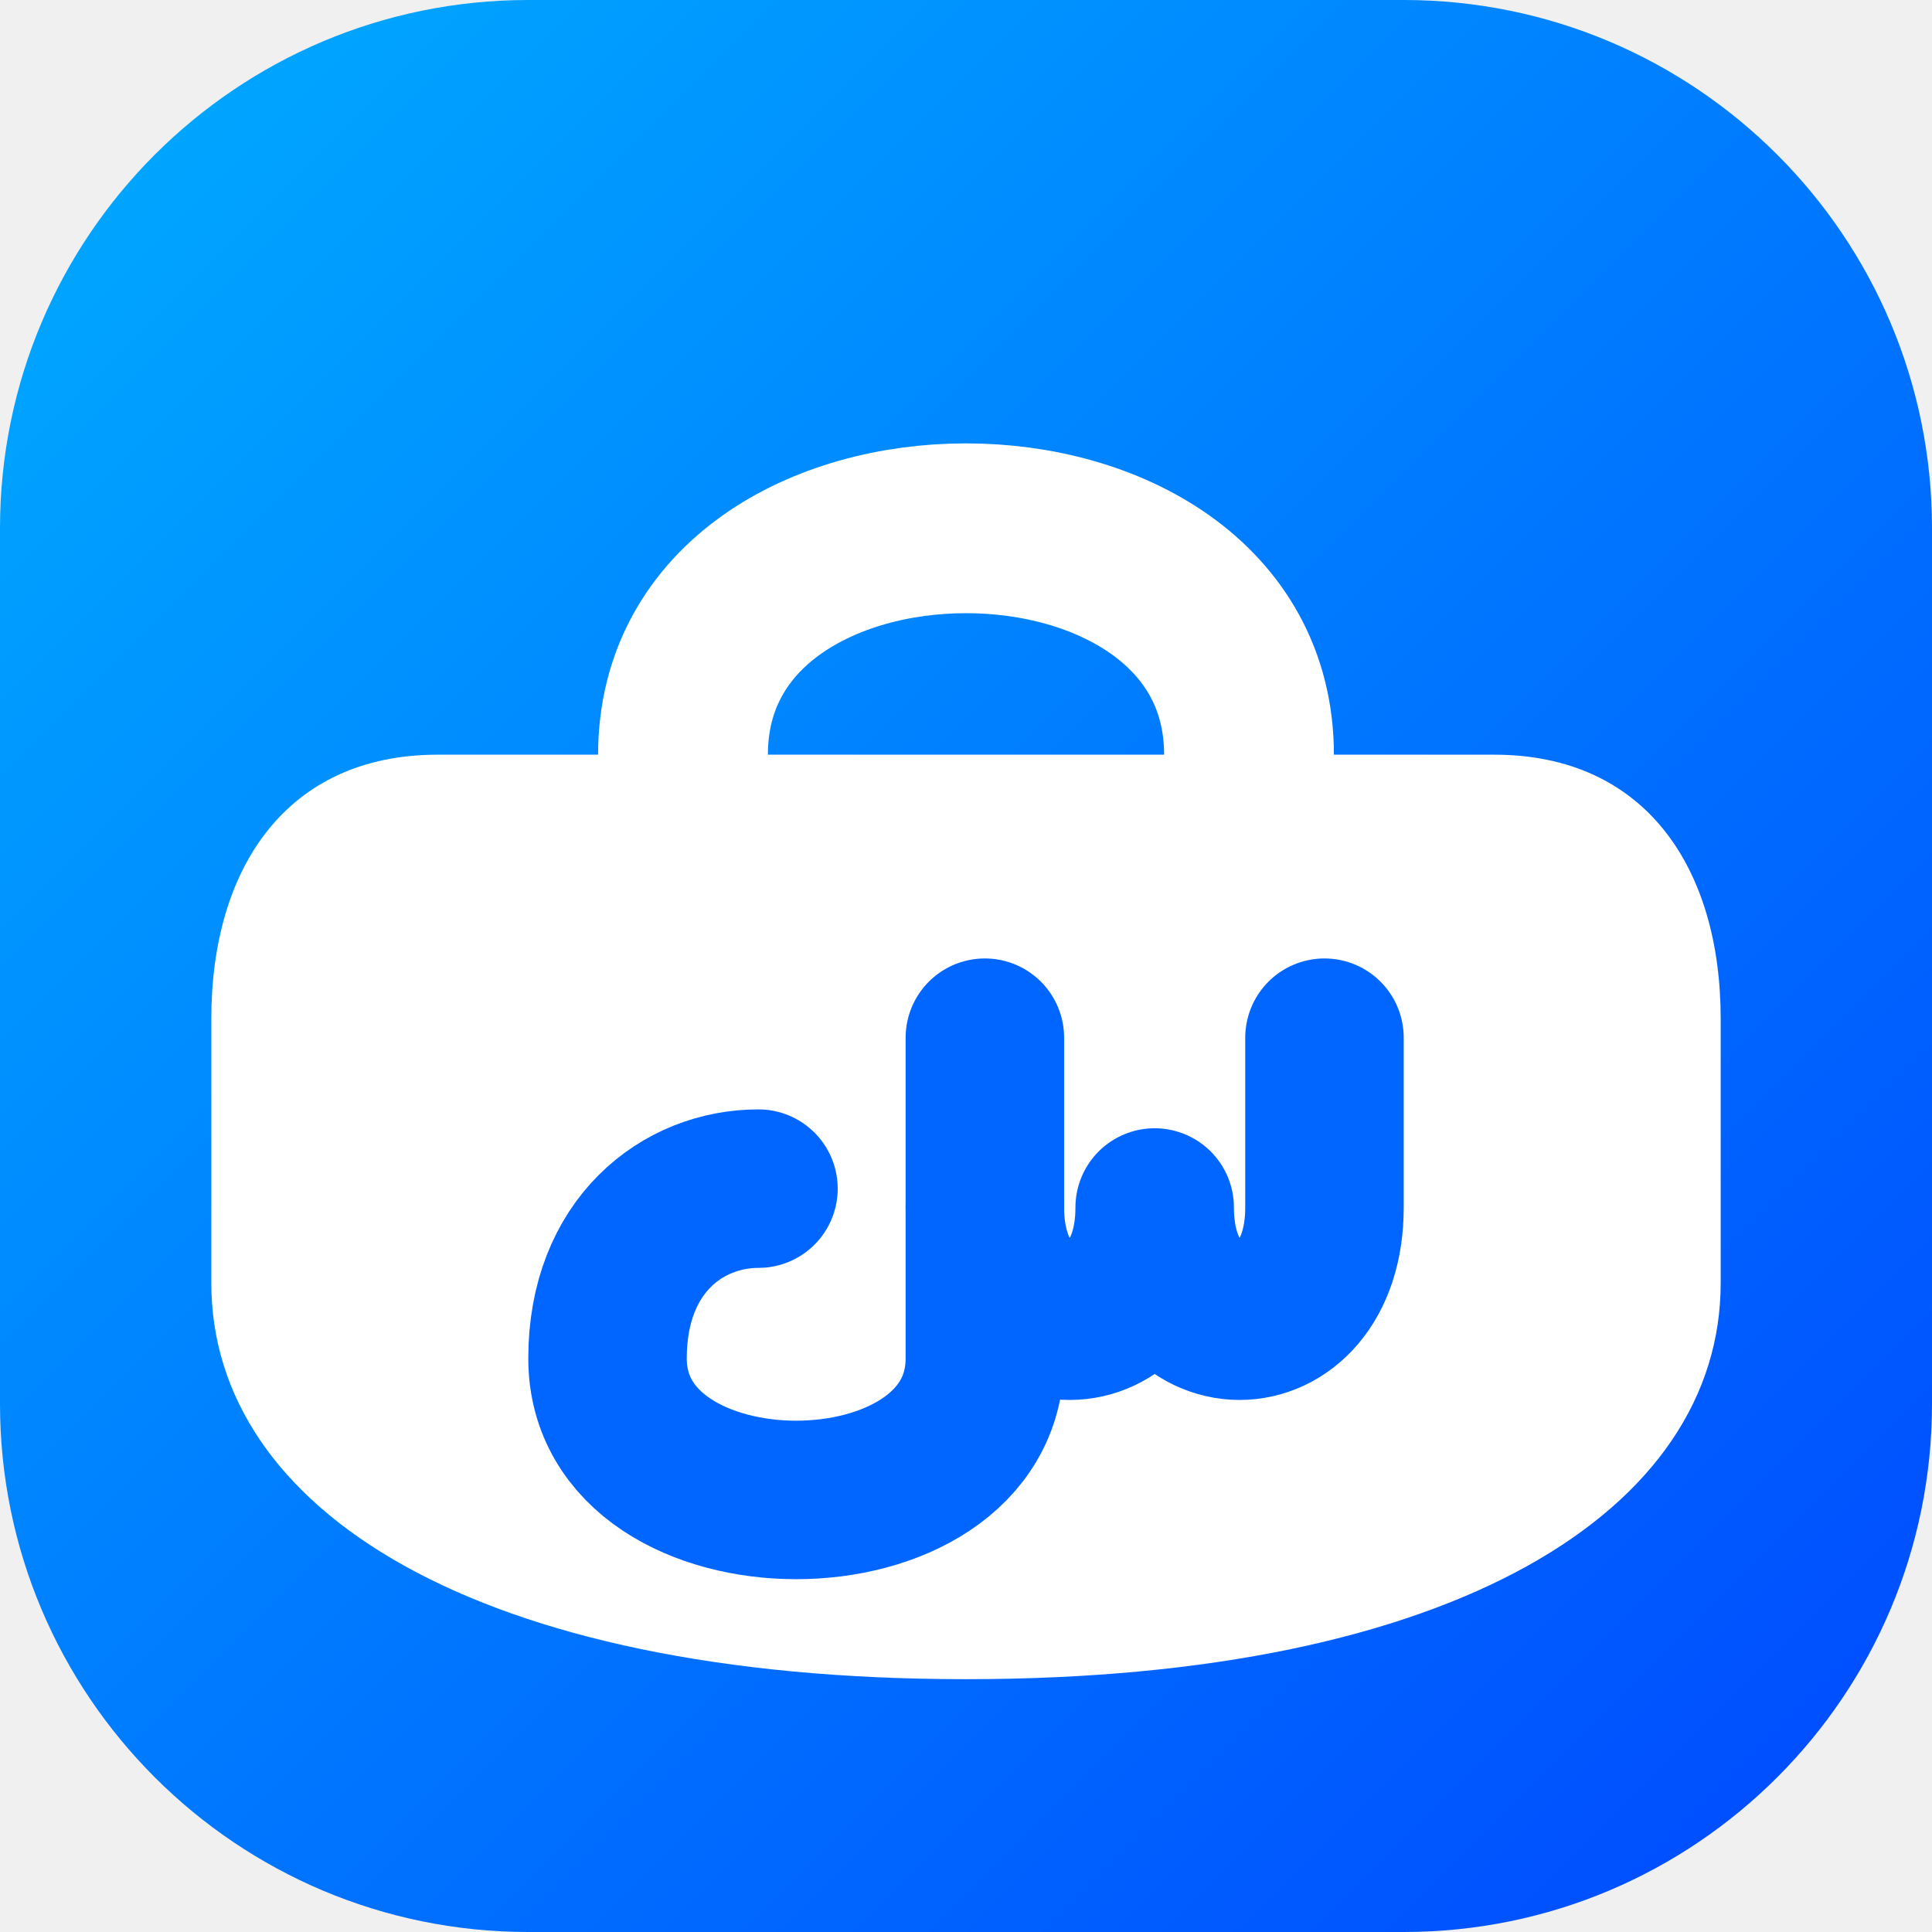
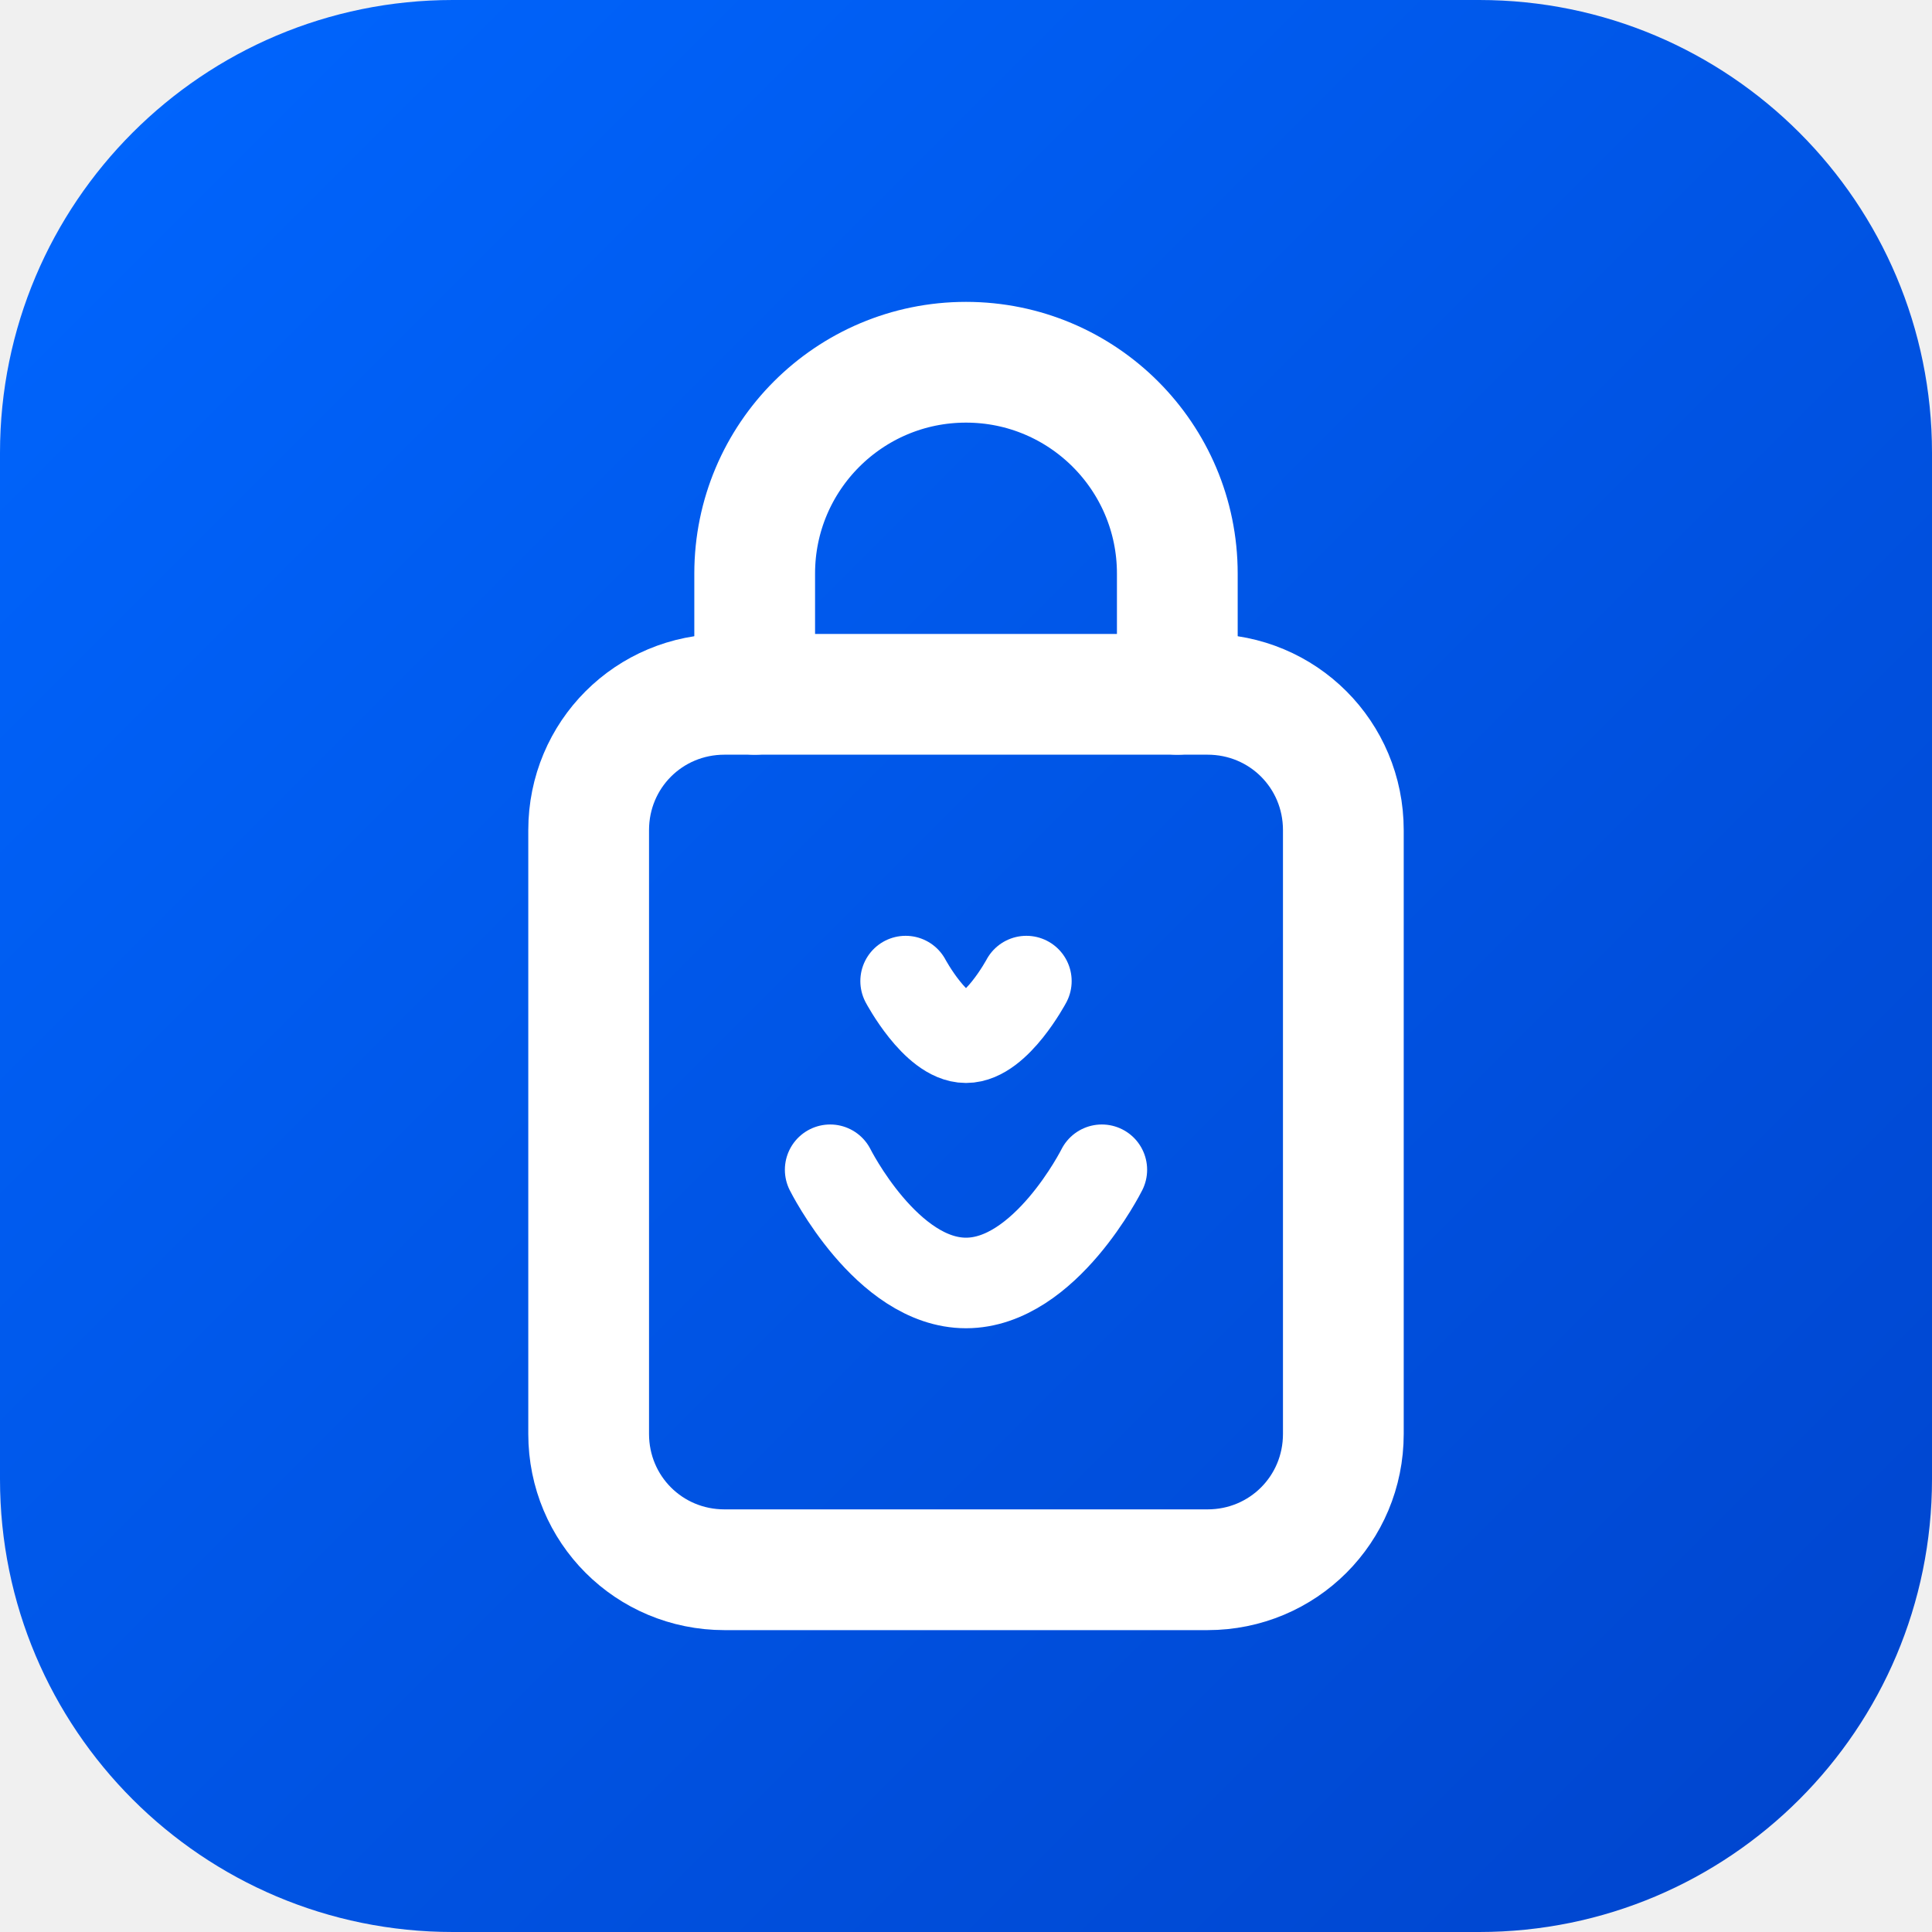
<svg xmlns="http://www.w3.org/2000/svg" width="512" height="512" viewBox="0 0 512 512" fill="none">
+   <rect width="512" height="512" rx="120" fill="url(#paint0_linear)" />
+   <path d="M156 220C156 200 172 184 192 184H320C340 184 356 200 356 220V380C356 400 340 416 320 416H192C172 416 156 400 156 380V220Z" stroke="white" stroke-width="32" stroke-linecap="round" stroke-linejoin="round" />
+   <path d="M200 184V152C200 121.072 225.072 96 256 96C286.928 96 312 121.072 312 152V184" stroke="white" stroke-width="32" stroke-linecap="round" stroke-linejoin="round" />
+   <path d="M220 310C220 310 235 340 256 340C277 340 292 310 292 310" stroke="white" stroke-width="24" stroke-linecap="round" stroke-linejoin="round" />
+   <path d="M240 260C240 260 248 275 256 275C264 275 272 260 272 260" stroke="white" stroke-width="24" stroke-linecap="round" stroke-linejoin="round" />
  <defs>
-     <linearGradient id="suqaq_grad_v4_favicon" x1="0" y1="0" x2="512" y2="512" gradientUnits="userSpaceOnUse">
-       <stop stop-color="#00ADFF" />
-       <stop offset="1" stop-color="#0047FF" />
+     <linearGradient id="paint0_linear" x1="0" y1="0" x2="512" y2="512" gradientUnits="userSpaceOnUse">
+       <stop stop-color="#0066FF" />
+       <stop offset="1" stop-color="#0044CC" />
    </linearGradient>
  </defs>
-   <rect width="512" height="512" rx="140" fill="url(#suqaq_grad_v4_favicon)" />
-   <g transform="translate(106, 90)">
-     <path d="M75 110 C75 30, 225 30, 225 110" stroke="white" stroke-width="45" stroke-linecap="round" fill="none" />
-     <path d="M10 110 H290 C330 110, 350 140, 350 180 V250 C350 310, 280 355, 150 355 C20 355, -50 310, -50 250 V180 C-50 140, -30 110, 10 110 Z" fill="white" />
-     <g transform="translate(45, 185)">
-       <path d="M200 0 V45 C200 85, 155 85, 155 45 C155 85, 110 85, 110 45 V0" stroke="#0066FF" stroke-width="42" stroke-linecap="round" stroke-linejoin="round" fill="none" />
-       <path d="M110 45 V85 C110 135, 10 135, 10 85 C10 55, 30 40, 50 40" stroke="#0066FF" stroke-width="42" stroke-linecap="round" stroke-linejoin="round" fill="none" />
-     </g>
-   </g>
</svg>
